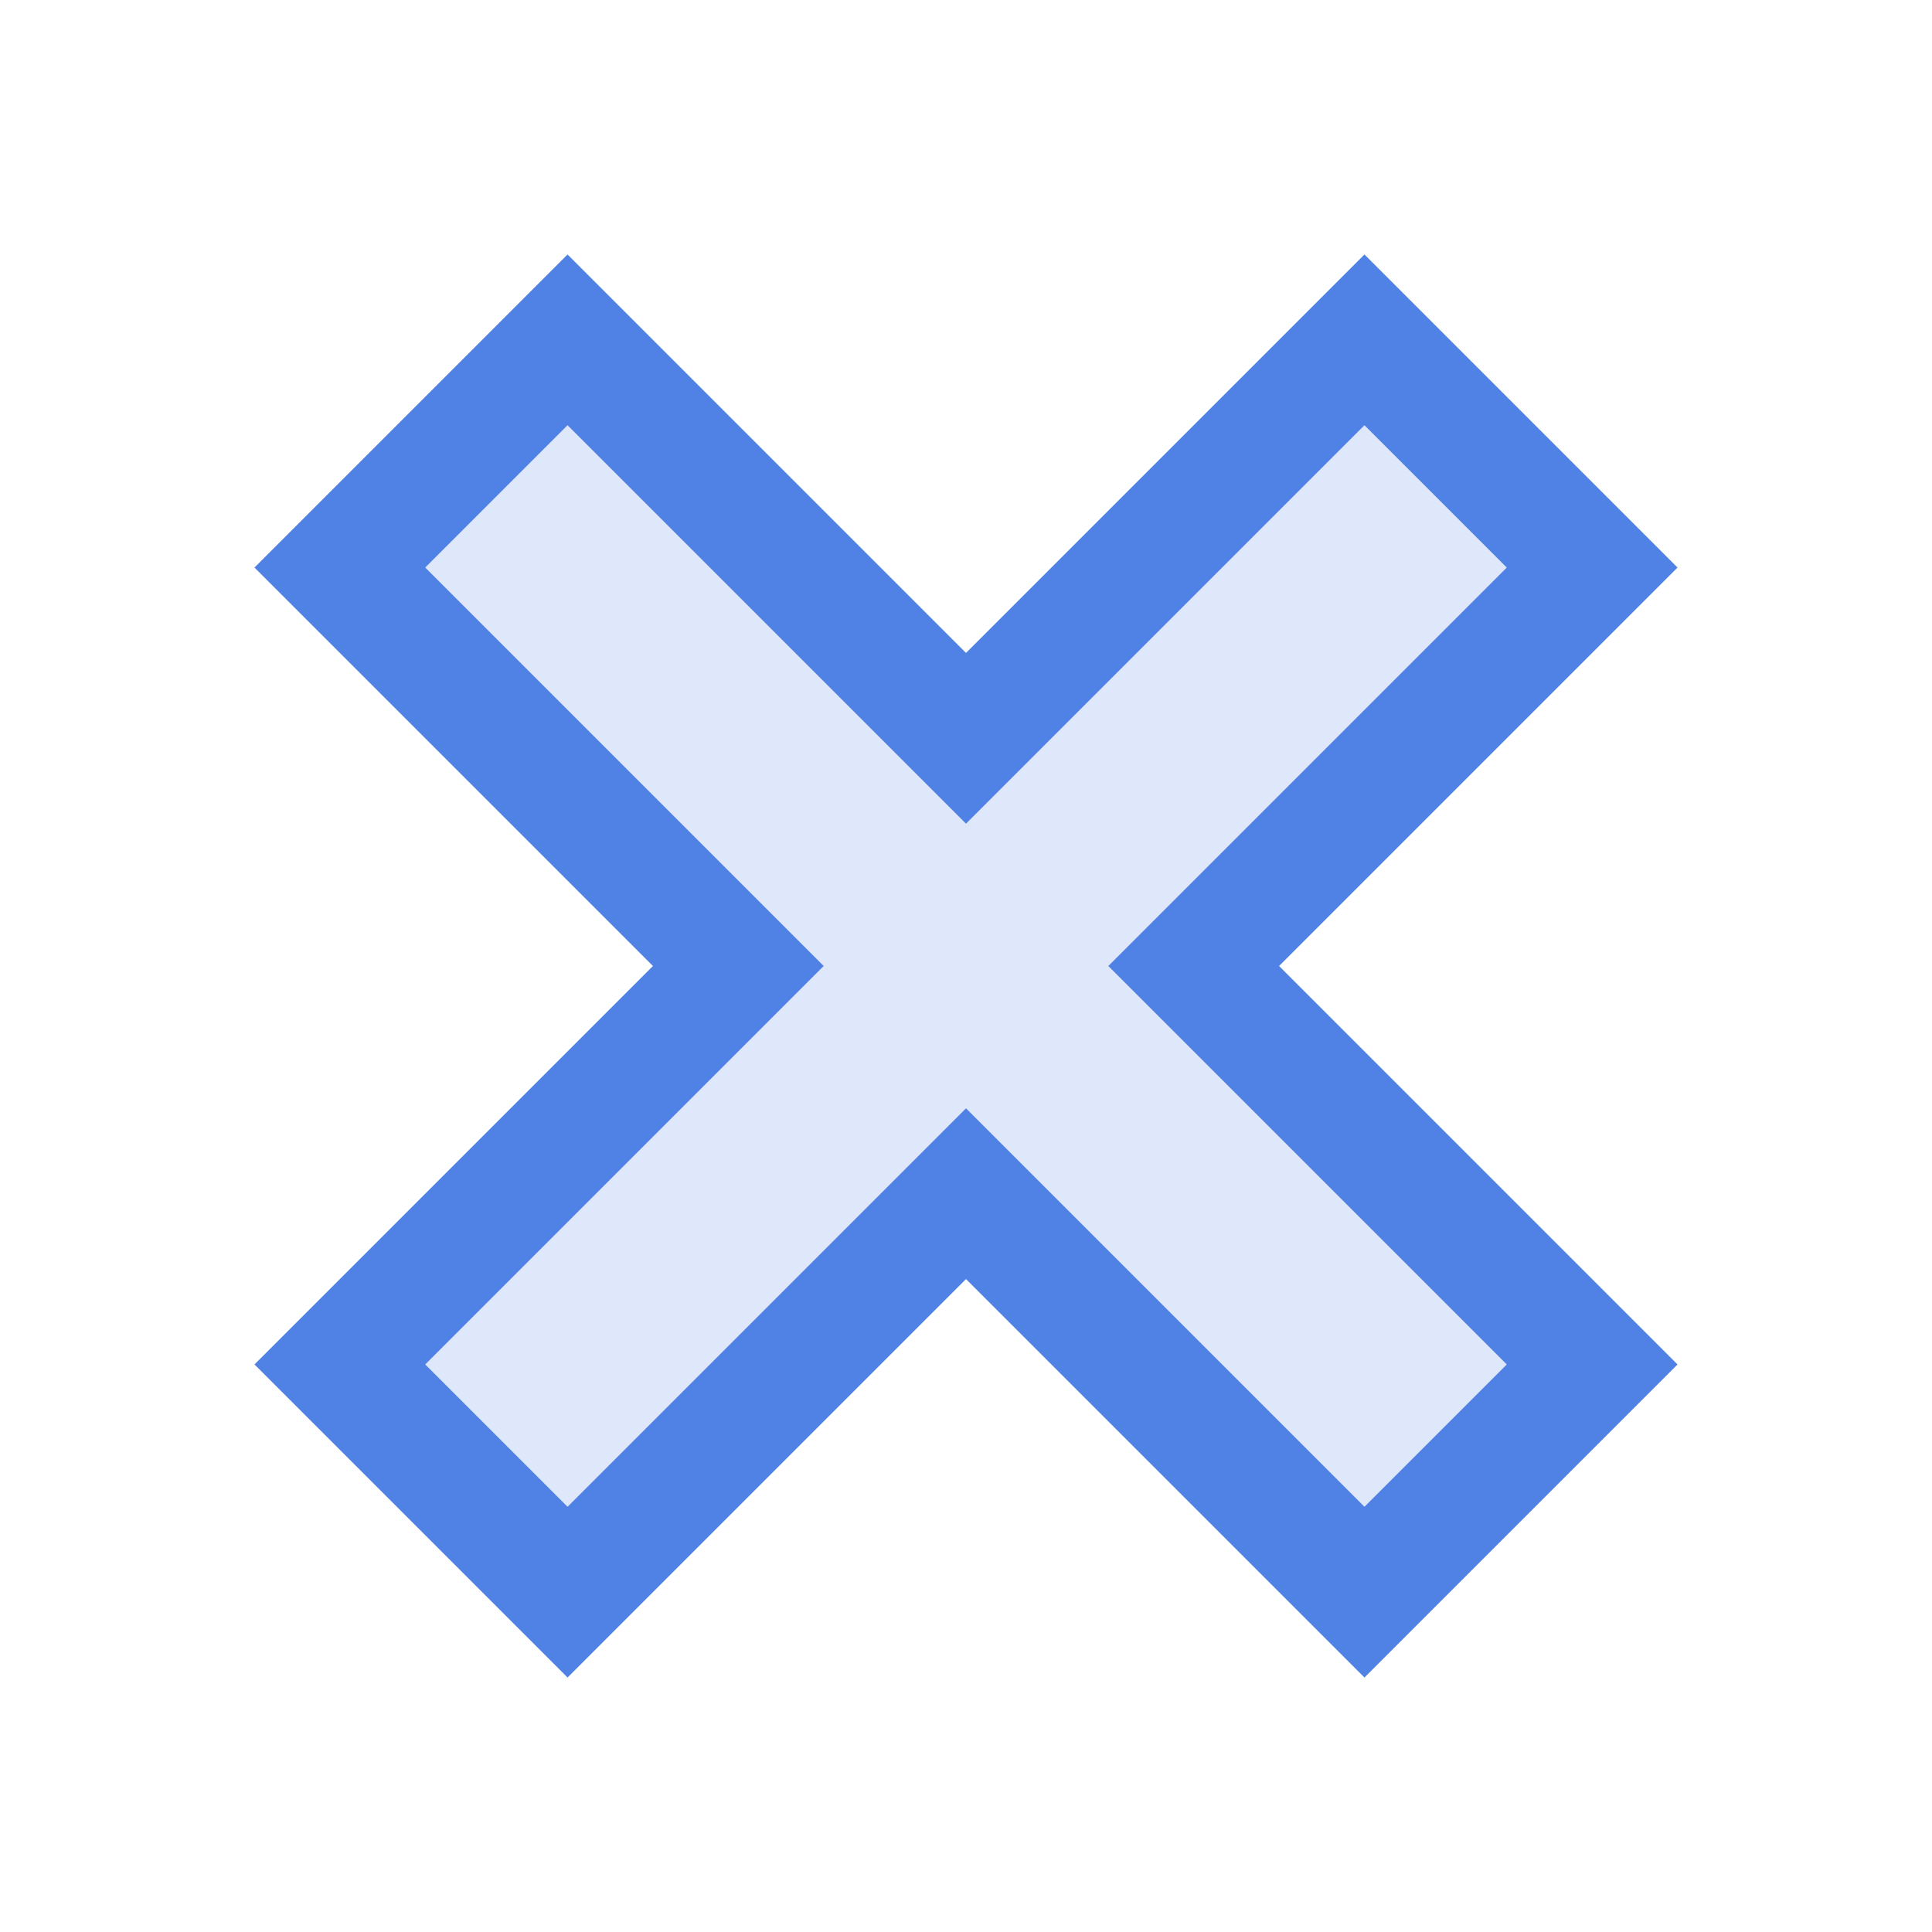
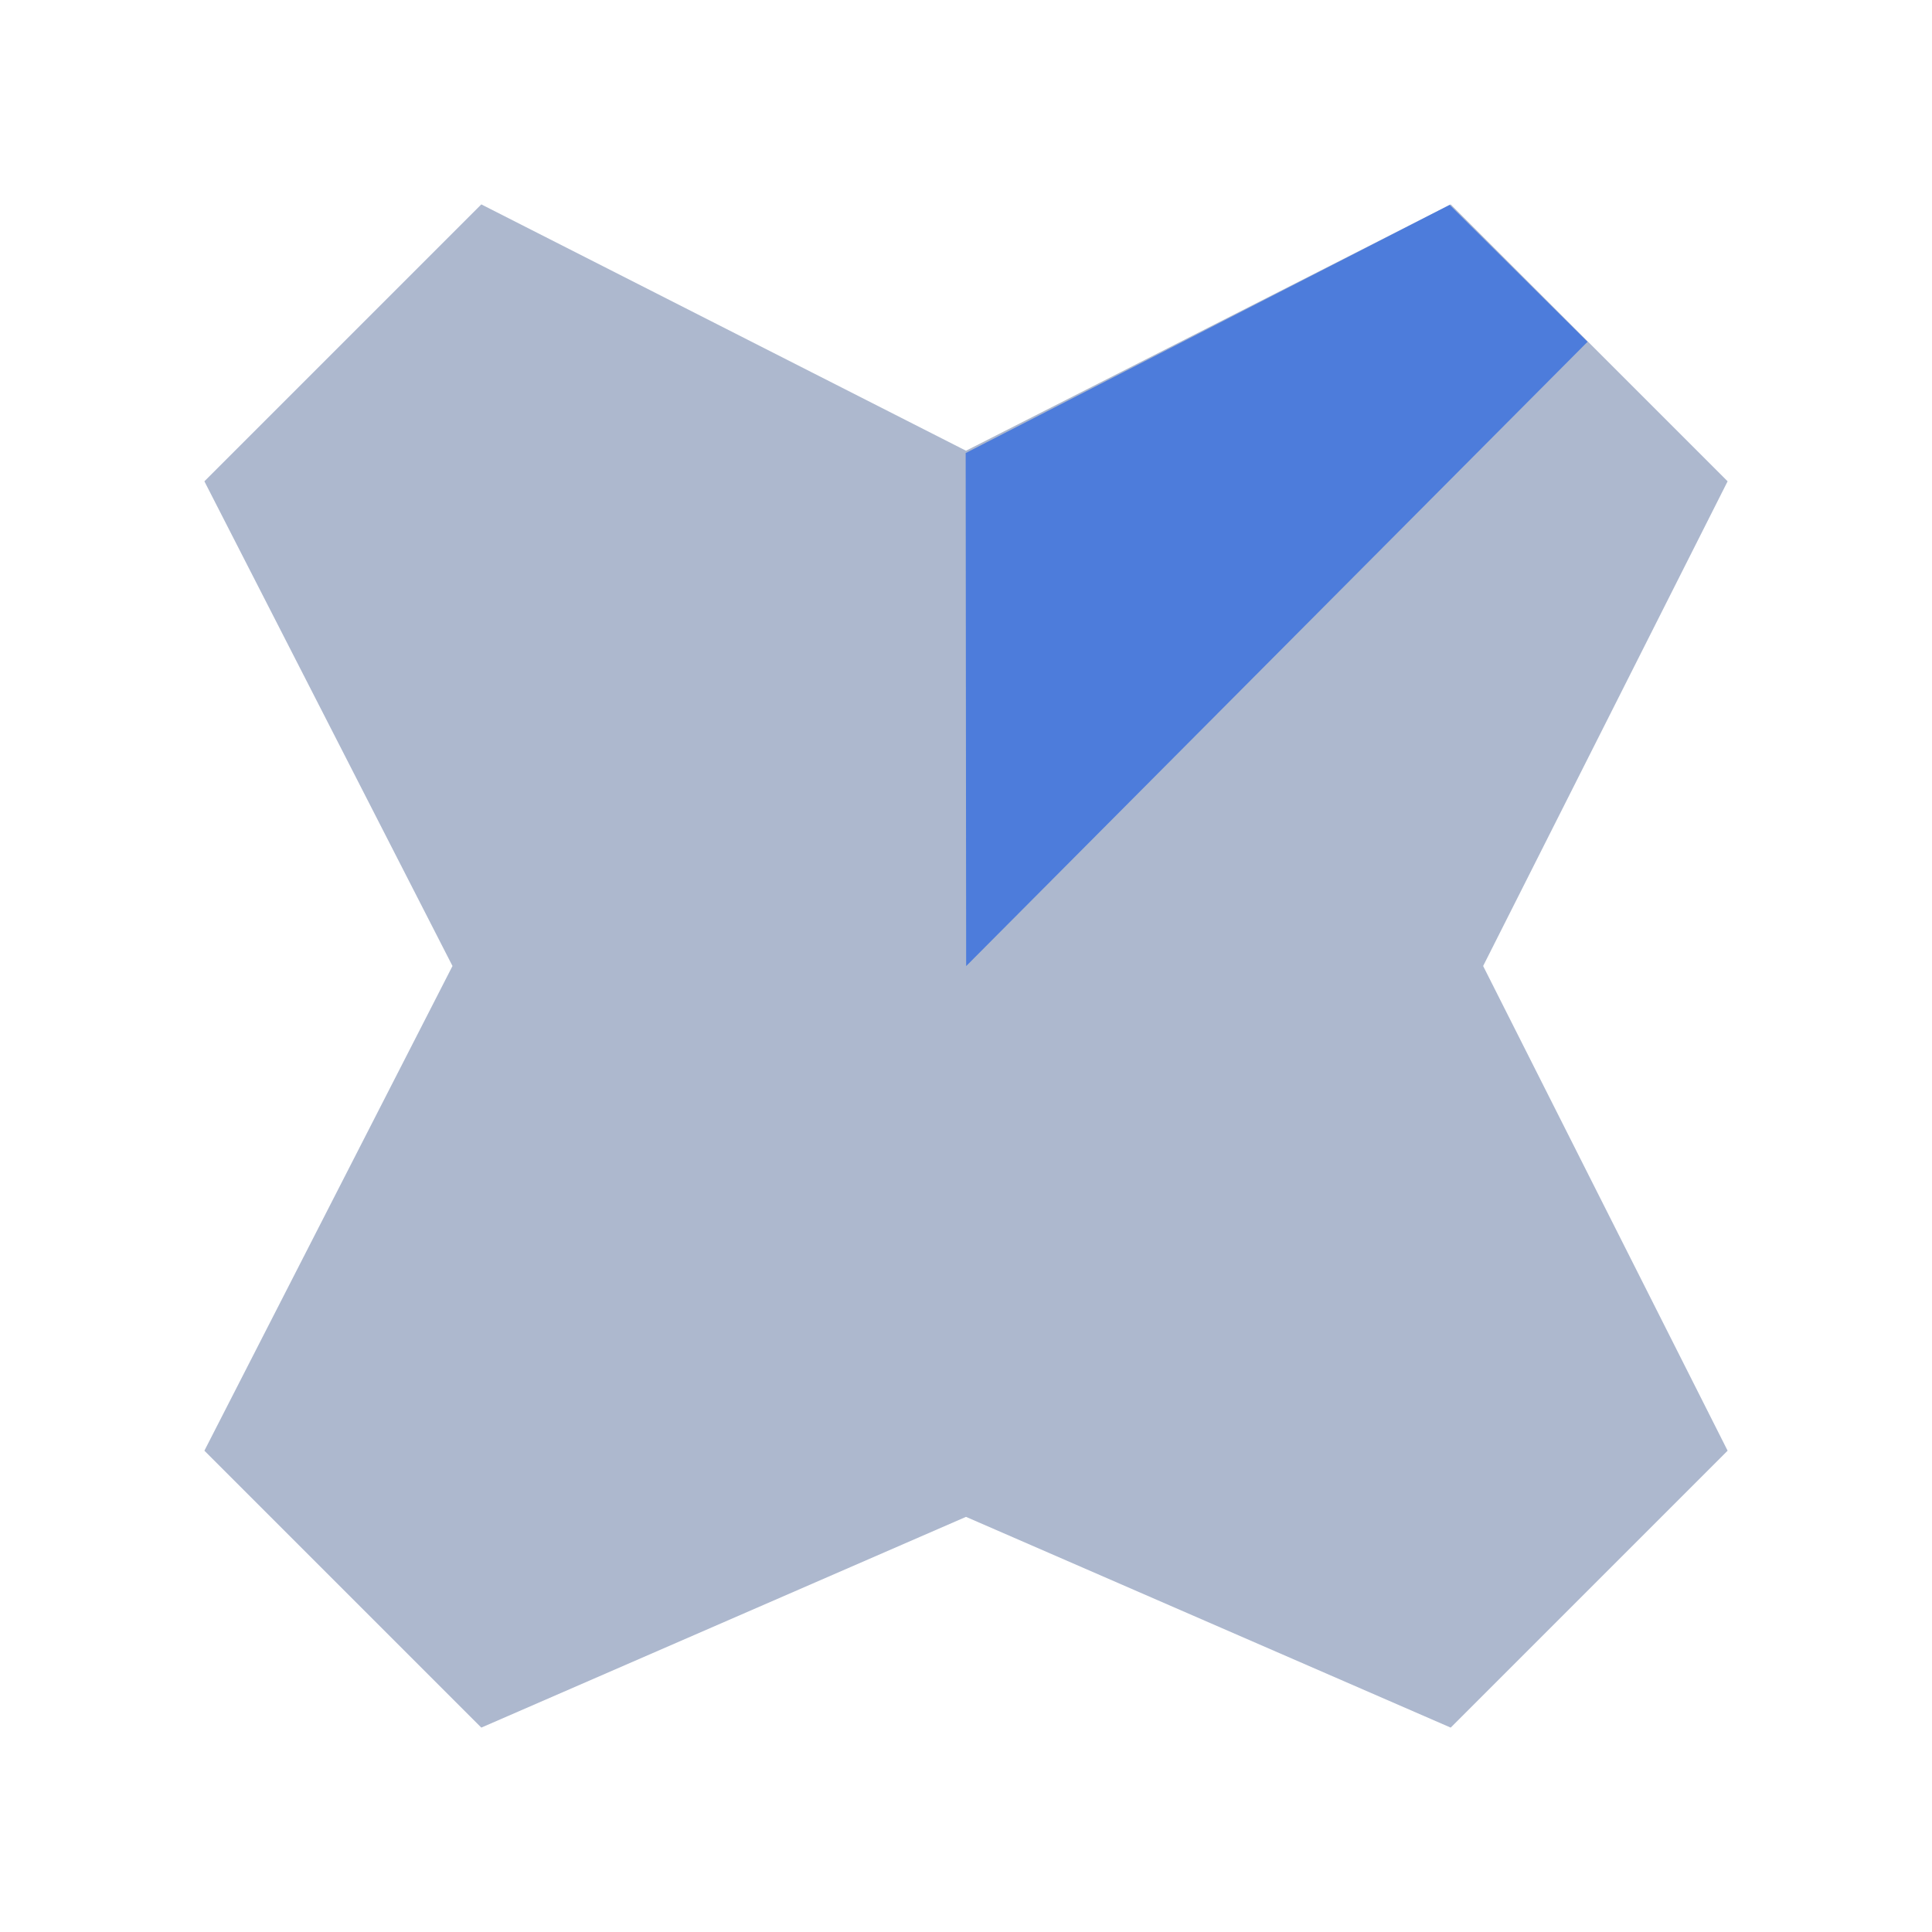
- <svg xmlns="http://www.w3.org/2000/svg" width="24" height="24" viewBox="0 0 24 24">
-   <path d="M10 3 H14 V10 H21 V14 H14 V21 H10 V14 H3 V10 H10 Z" stroke="rgb(80,130,230)" stroke-width="1.5" fill="rgb(80,130,230)" fill-opacity="0.18" transform="rotate(45 12 12)" />
+ <svg xmlns="http://www.w3.org/2000/svg" width="24" height="24" viewBox="0 0 24 24" version="1.1" id="svg1">
+   <defs id="defs1" />
+   <path d="M 18.021,2.539 21.461,5.979 18.424,12 21.461,18.021 18.021,21.461 12,18.843 5.979,21.461 2.539,18.021 5.621,12 2.539,5.979 5.979,2.539 12,5.599 Z" stroke="rgb(80,130,230)" stroke-width="1.5" fill="#5082e6" fill-opacity="0.18" id="path1" style="opacity:0.8;fill:#98a6c2;fill-opacity:1;stroke:none" />
+   <path id="rect1" style="opacity:0.8;fill:#356dde;stroke-width:1.673" d="m 18.008,2.545 1.713,1.701 -7.719,7.755 -0.006,-6.373 z" />
</svg>
